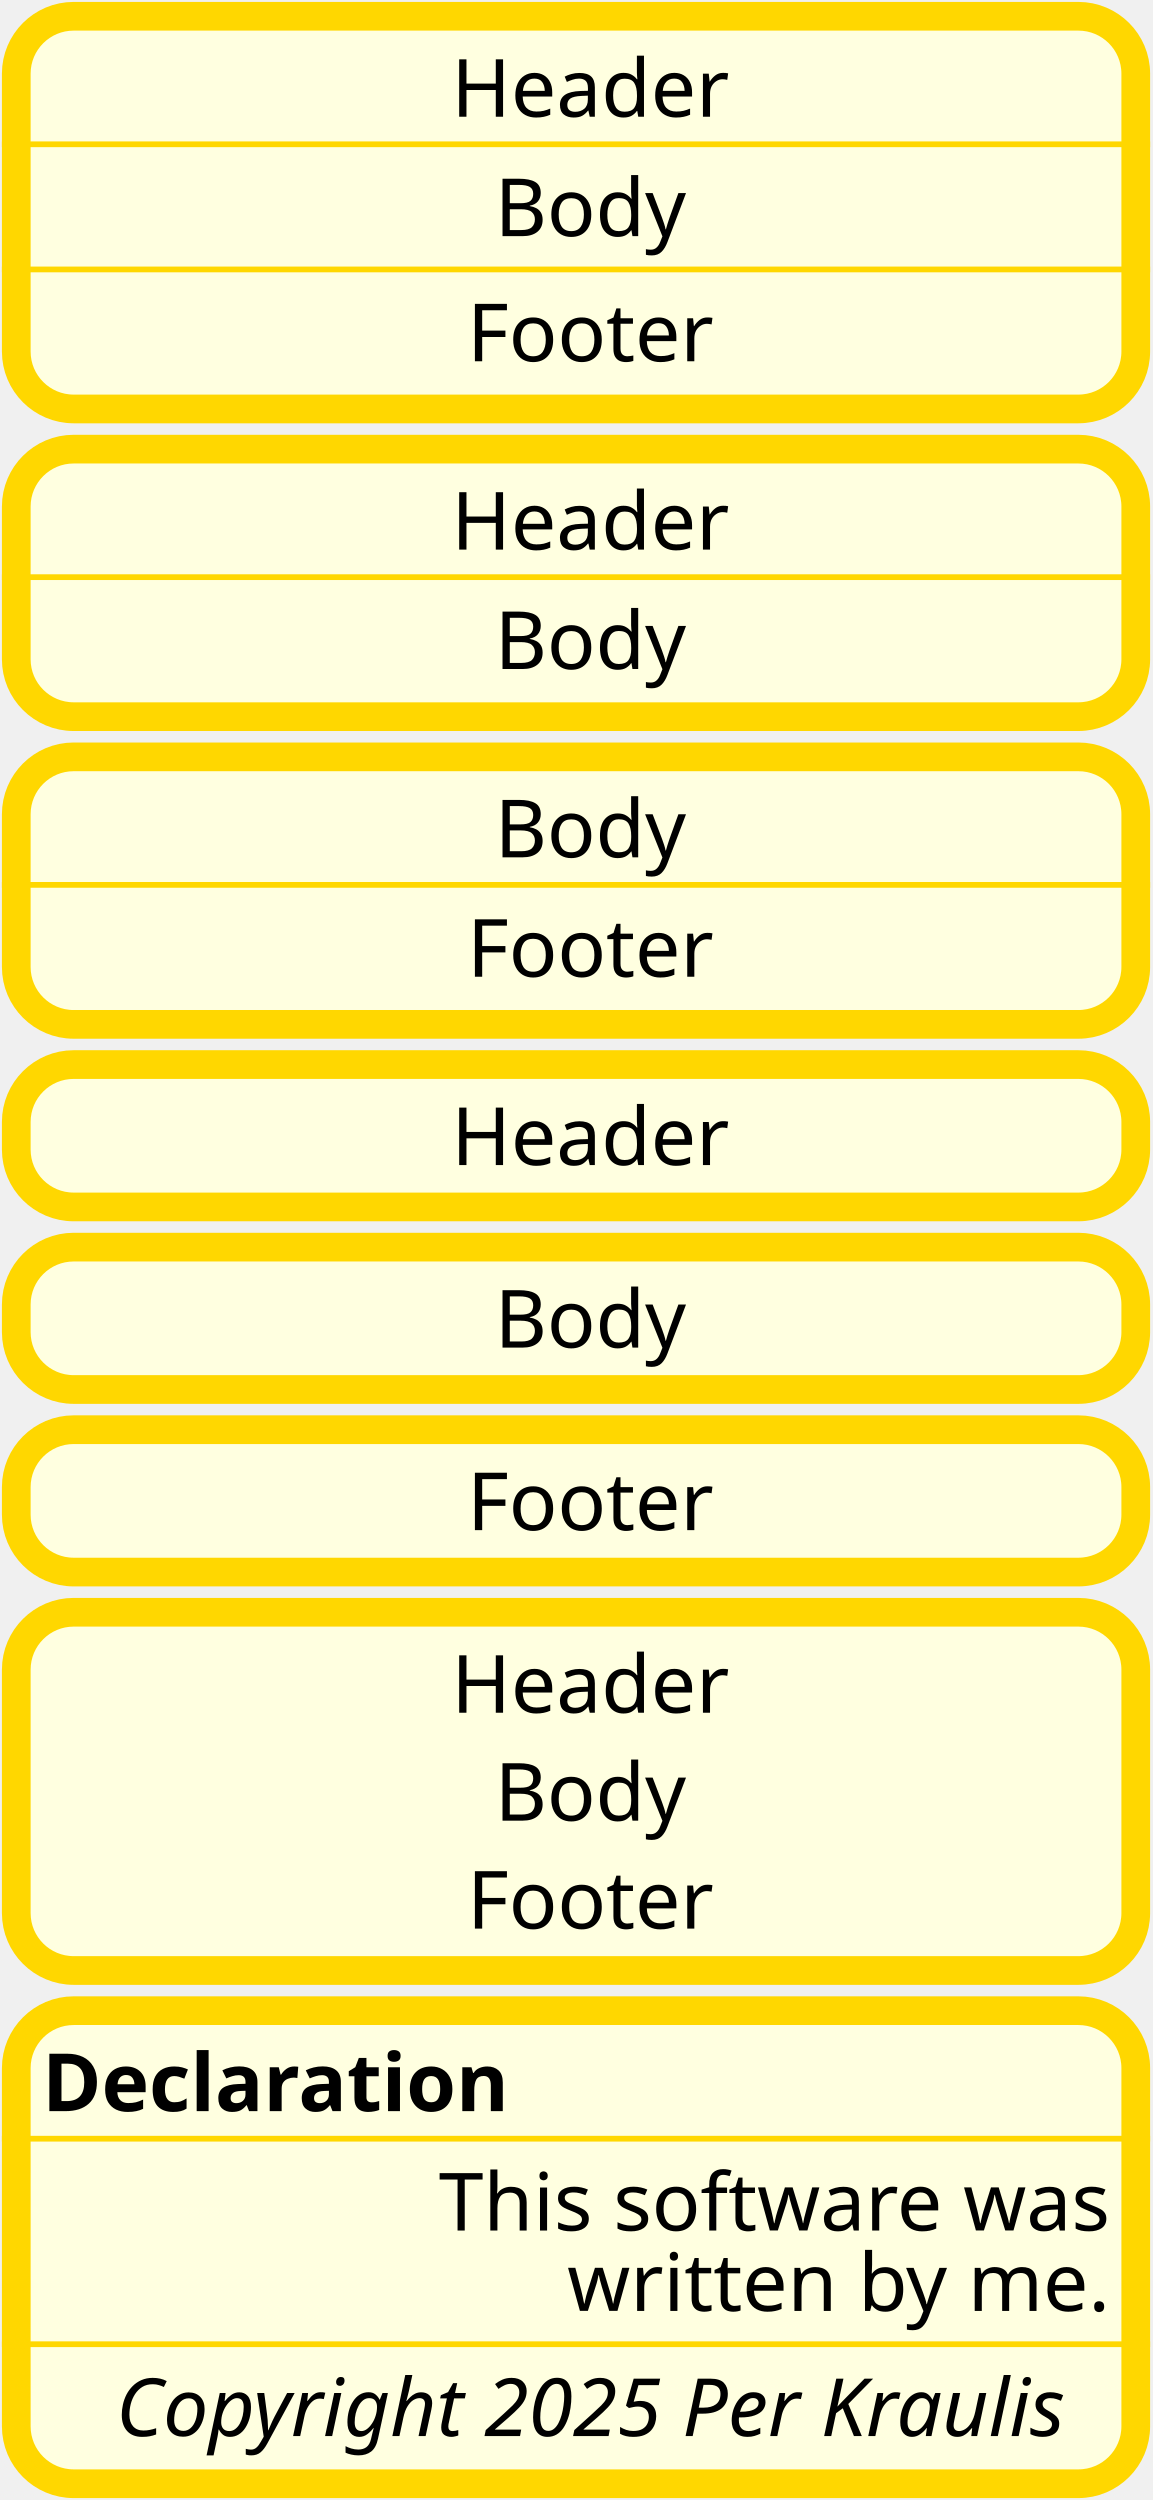
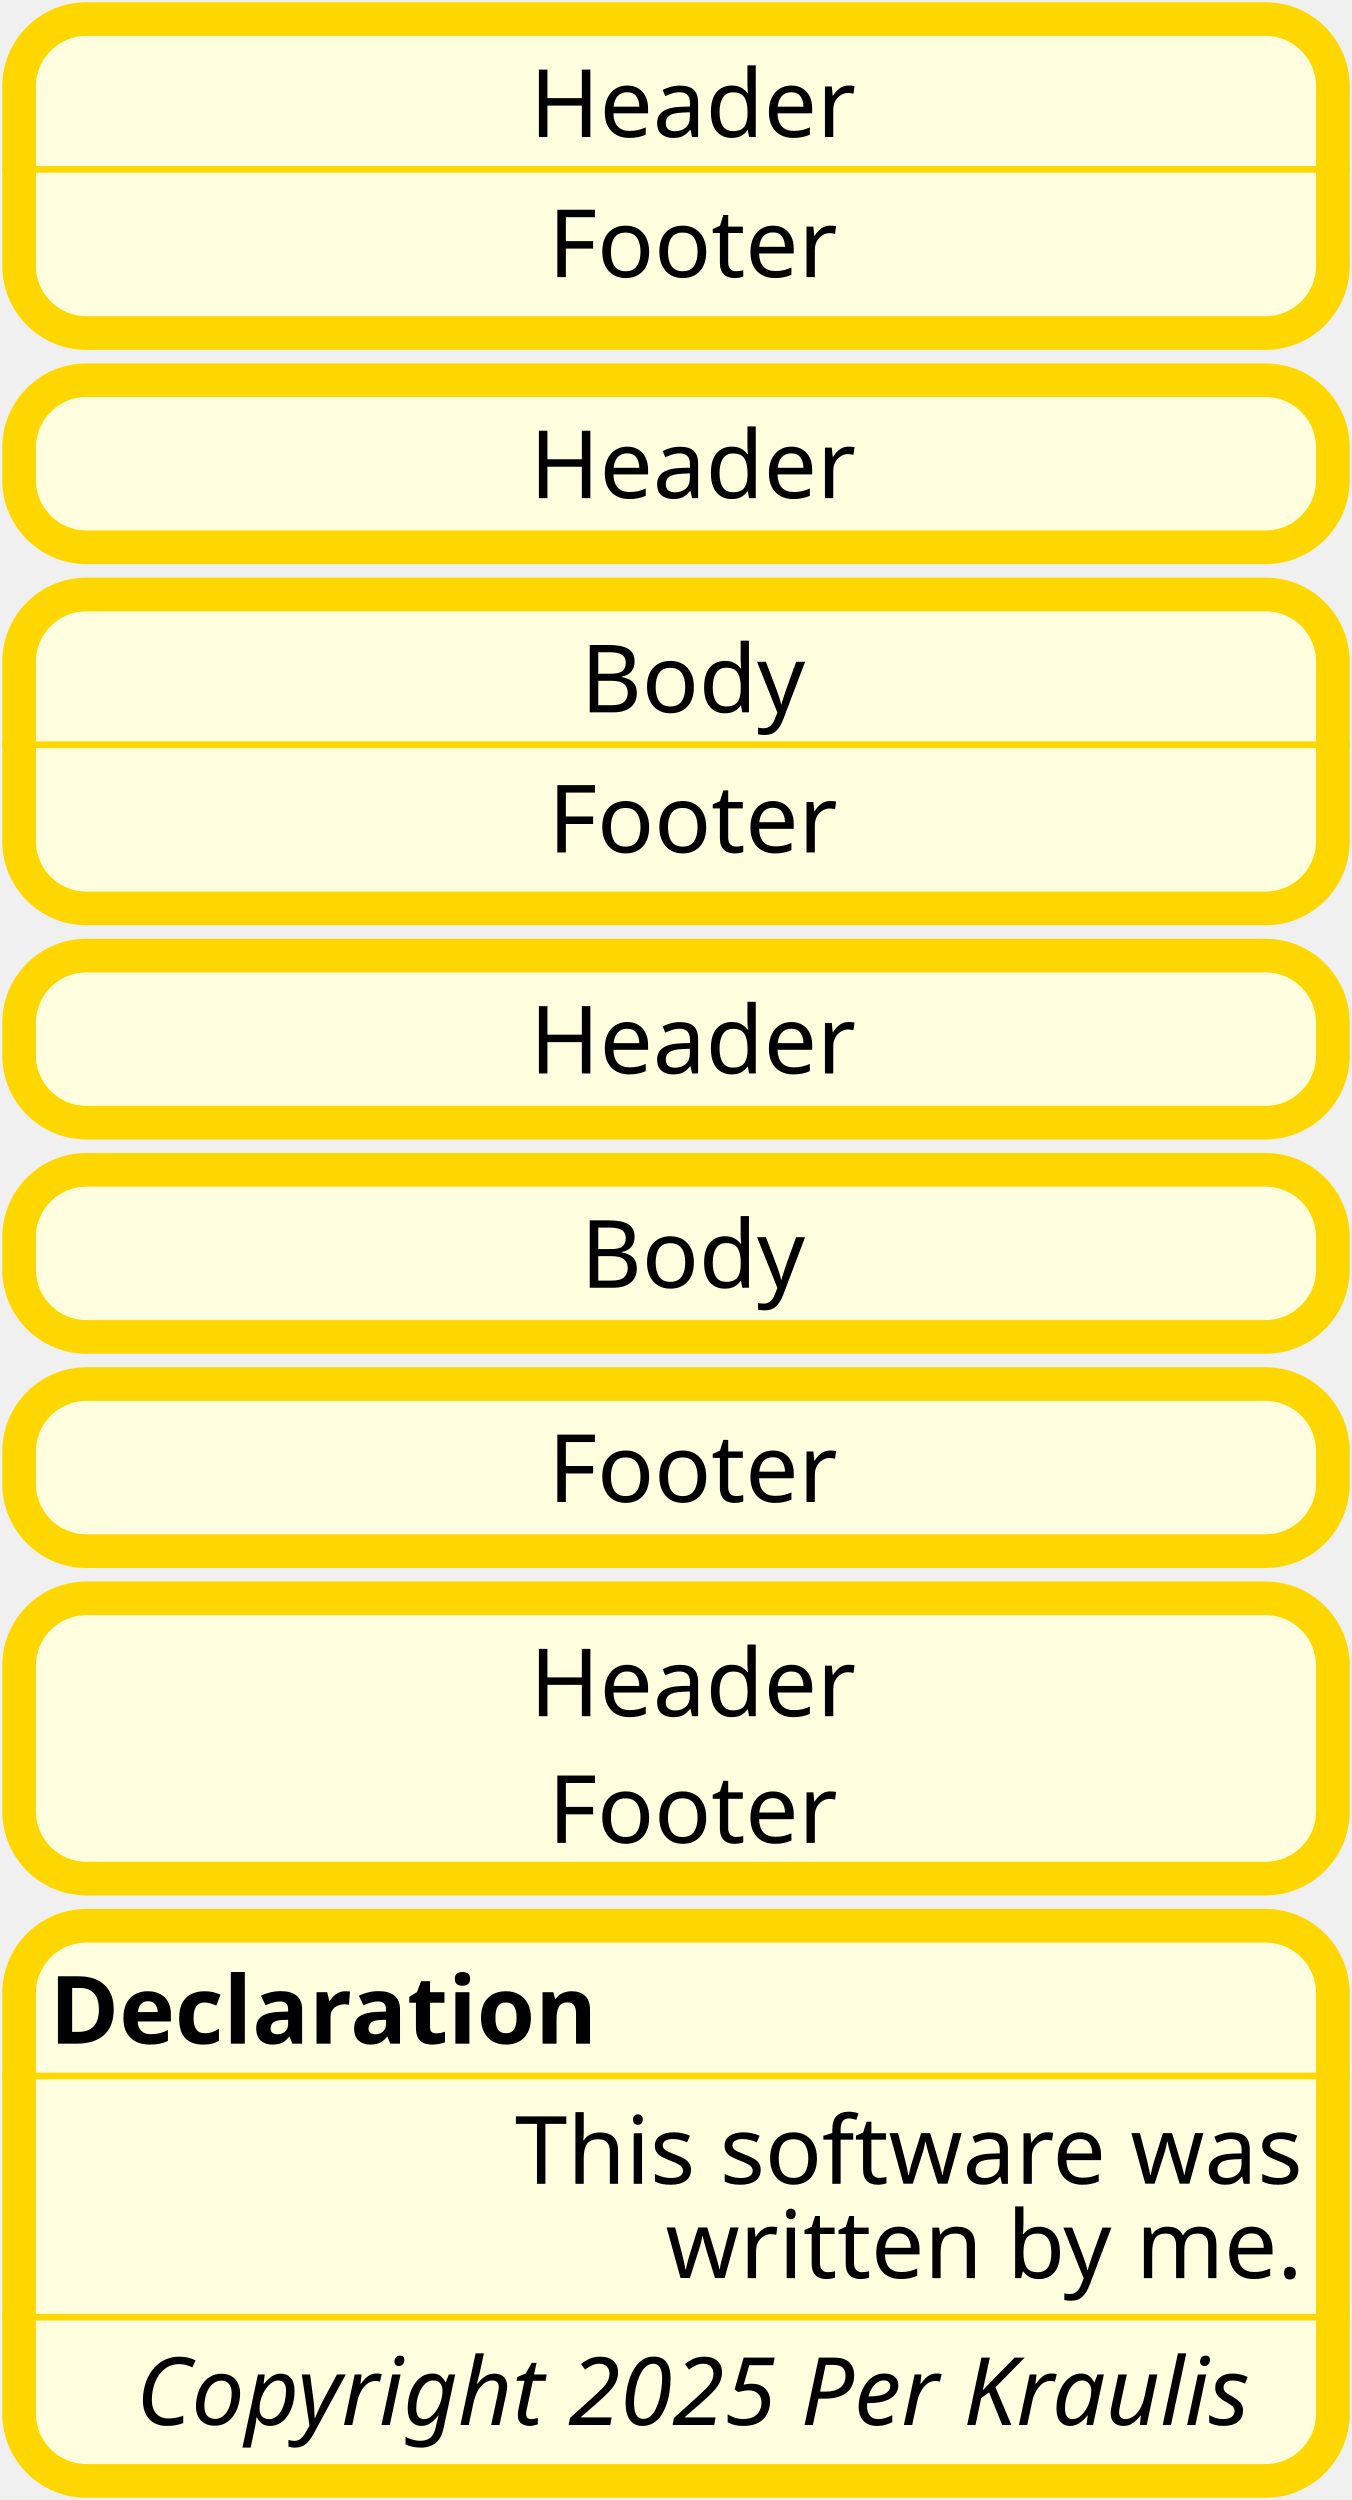
- <svg xmlns="http://www.w3.org/2000/svg" width="301" height="653.2" viewBox="0 0 301 653.2" transform="translate(0.5, 0.5)">
+ <svg xmlns="http://www.w3.org/2000/svg" width="301" height="556.6" viewBox="0 0 301 556.6" transform="translate(0.5, 0.5)">
  <g stroke="black" fill="white" font-family="sans-serif" font-size="14">
    <g transform="scale(1.5) translate(0, 0)">
      <g stroke="black" fill="white" font-family="sans-serif" font-size="14">
        <g transform="translate(0, 0)">
-           <g stroke="black" fill="white" font-family="sans-serif" font-size="14">
-             <text x="100" y="18" stroke="none" fill="black" font-size="18" text-anchor="middle">Header</text>
-             <rect x="2.5" y="2.5" rx="10" ry="10" width="195" fill="lightyellow" stroke="gold" stroke-width="5" height="68.4" />
-             <g stroke="none" fill="black" text-anchor="middle" transform="translate(102.5, 20)">
-               <text x="0" y="0">Header</text>
-             </g>
-             <line x1="0" y1="24.8" x2="200" y2="24.8" stroke="gold" stroke-width="1" />
-             <g stroke="none" fill="black" text-anchor="middle" transform="translate(102.5, 40.8)">
-               <text x="0" y="0">Body</text>
-             </g>
-             <line x1="0" y1="46.6" x2="200" y2="46.6" stroke="gold" stroke-width="1" />
-             <g stroke="none" fill="black" text-anchor="middle" transform="translate(102.5, 62.6)">
-               <text x="0" y="0">Footer</text>
-             </g>
-           </g>
-         </g>
-         <g transform="translate(0, 75.4)">
          <g stroke="black" fill="white" font-family="sans-serif" font-size="14">
            <text x="100" y="18" stroke="none" fill="black" font-size="18" text-anchor="middle">Header</text>
            <rect x="2.5" y="2.5" rx="10" ry="10" width="195" fill="lightyellow" stroke="gold" stroke-width="5" height="46.6" />
            <g stroke="none" fill="black" text-anchor="middle" transform="translate(102.5, 20)">
              <text x="0" y="0">Header</text>
            </g>
            <line x1="0" y1="24.8" x2="200" y2="24.8" stroke="gold" stroke-width="1" />
            <g stroke="none" fill="black" text-anchor="middle" transform="translate(102.5, 40.8)">
-               <text x="0" y="0">Body</text>
+               <text x="0" y="0">Footer</text>
            </g>
          </g>
        </g>
-         <g transform="translate(0, 129)">
+         <g transform="translate(0, 53.6)">
+           <g stroke="black" fill="white" font-family="sans-serif" font-size="14">
+             <text x="100" y="18" stroke="none" fill="black" font-size="18" text-anchor="middle">Header</text>
+             <rect x="2.5" y="2.5" rx="10" ry="10" width="195" fill="lightyellow" stroke="gold" stroke-width="5" height="24.8" />
+             <g stroke="none" fill="black" text-anchor="middle" transform="translate(102.5, 20)">
+               <text x="0" y="0">Header</text>
+             </g>
+           </g>
+         </g>
+         <g transform="translate(0, 85.4)">
          <g stroke="black" fill="white" font-family="sans-serif" font-size="14">
            <rect x="2.5" y="2.5" rx="10" ry="10" width="195" fill="lightyellow" stroke="gold" stroke-width="5" height="46.6" />
            <g stroke="none" fill="black" text-anchor="middle" transform="translate(102.5, 20)">
              <text x="0" y="0">Body</text>
            </g>
            <line x1="0" y1="24.8" x2="200" y2="24.8" stroke="gold" stroke-width="1" />
            <g stroke="none" fill="black" text-anchor="middle" transform="translate(102.5, 40.8)">
              <text x="0" y="0">Footer</text>
            </g>
          </g>
        </g>
-         <g transform="translate(0, 182.6)">
+         <g transform="translate(0, 139)">
          <g stroke="black" fill="white" font-family="sans-serif" font-size="14">
            <text x="100" y="18" stroke="none" fill="black" font-size="18" text-anchor="middle">Header</text>
            <rect x="2.5" y="2.5" rx="10" ry="10" width="195" fill="lightyellow" stroke="gold" stroke-width="5" height="24.8" />
            <g stroke="none" fill="black" text-anchor="middle" transform="translate(102.5, 20)">
              <text x="0" y="0">Header</text>
            </g>
          </g>
        </g>
-         <g transform="translate(0, 214.4)">
+         <g transform="translate(0, 170.8)">
          <g stroke="black" fill="white" font-family="sans-serif" font-size="14">
            <rect x="2.5" y="2.5" rx="10" ry="10" width="195" fill="lightyellow" stroke="gold" stroke-width="5" height="24.8" />
            <g stroke="none" fill="black" text-anchor="middle" transform="translate(102.5, 20)">
              <text x="0" y="0">Body</text>
            </g>
          </g>
        </g>
-         <g transform="translate(0, 246.2)">
+         <g transform="translate(0, 202.6)">
          <g stroke="black" fill="white" font-family="sans-serif" font-size="14">
            <rect x="2.5" y="2.5" rx="10" ry="10" width="195" fill="lightyellow" stroke="gold" stroke-width="5" height="24.8" />
            <g stroke="none" fill="black" text-anchor="middle" transform="translate(102.5, 20)">
              <text x="0" y="0">Footer</text>
            </g>
          </g>
        </g>
-         <g transform="translate(0, 278)">
+         <g transform="translate(0, 234.4)">
          <g stroke="black" fill="white" font-family="sans-serif" font-size="14">
            <text x="100" y="18" stroke="none" fill="black" font-size="18" text-anchor="middle">Header</text>
-             <rect x="2.5" y="2.5" rx="10" ry="10" width="195" fill="lightyellow" stroke="gold" stroke-width="5" height="62.4" />
+             <rect x="2.5" y="2.5" rx="10" ry="10" width="195" fill="lightyellow" stroke="gold" stroke-width="5" height="41.6" />
            <g stroke="none" fill="black" text-anchor="middle" transform="translate(102.5, 20)">
              <text x="0" y="0">Header</text>
            </g>
            <g stroke="none" fill="black" text-anchor="middle" transform="translate(102.5, 38.8)">
-               <text x="0" y="0">Body</text>
-             </g>
-             <g stroke="none" fill="black" text-anchor="middle" transform="translate(102.5, 57.6)">
              <text x="0" y="0">Footer</text>
            </g>
          </g>
        </g>
-         <g transform="translate(0, 347.4)">
+         <g transform="translate(0, 283)">
          <g stroke="black" fill="white" font-family="sans-serif" font-size="14">
            <text x="100" y="18" stroke="none" fill="black" font-size="18" text-anchor="middle" font-weight="bold">Declaration</text>
            <rect x="2.5" y="2.5" rx="10" ry="10" width="195" fill="lightyellow" stroke="gold" stroke-width="5" height="82.4" />
            <g stroke="none" fill="black" text-anchor="start" font-weight="bold" transform="translate(7, 20)">
              <text x="0" y="0">Declaration</text>
            </g>
            <line x1="0" y1="24.8" x2="200" y2="24.8" stroke="gold" stroke-width="1" />
            <g stroke="none" fill="black" text-anchor="end" transform="translate(193, 40.8)">
              <text x="0" y="0">This software was</text>
              <text x="0" y="14">written by me.</text>
            </g>
            <line x1="0" y1="60.6" x2="200" y2="60.6" stroke="gold" stroke-width="1" />
            <g stroke="none" fill="black" text-anchor="middle" font-style="italic" transform="translate(102.5, 76.6)">
              <text x="0" y="0">Copyright 2025 Per Kraulis</text>
            </g>
          </g>
        </g>
      </g>
    </g>
  </g>
</svg>
